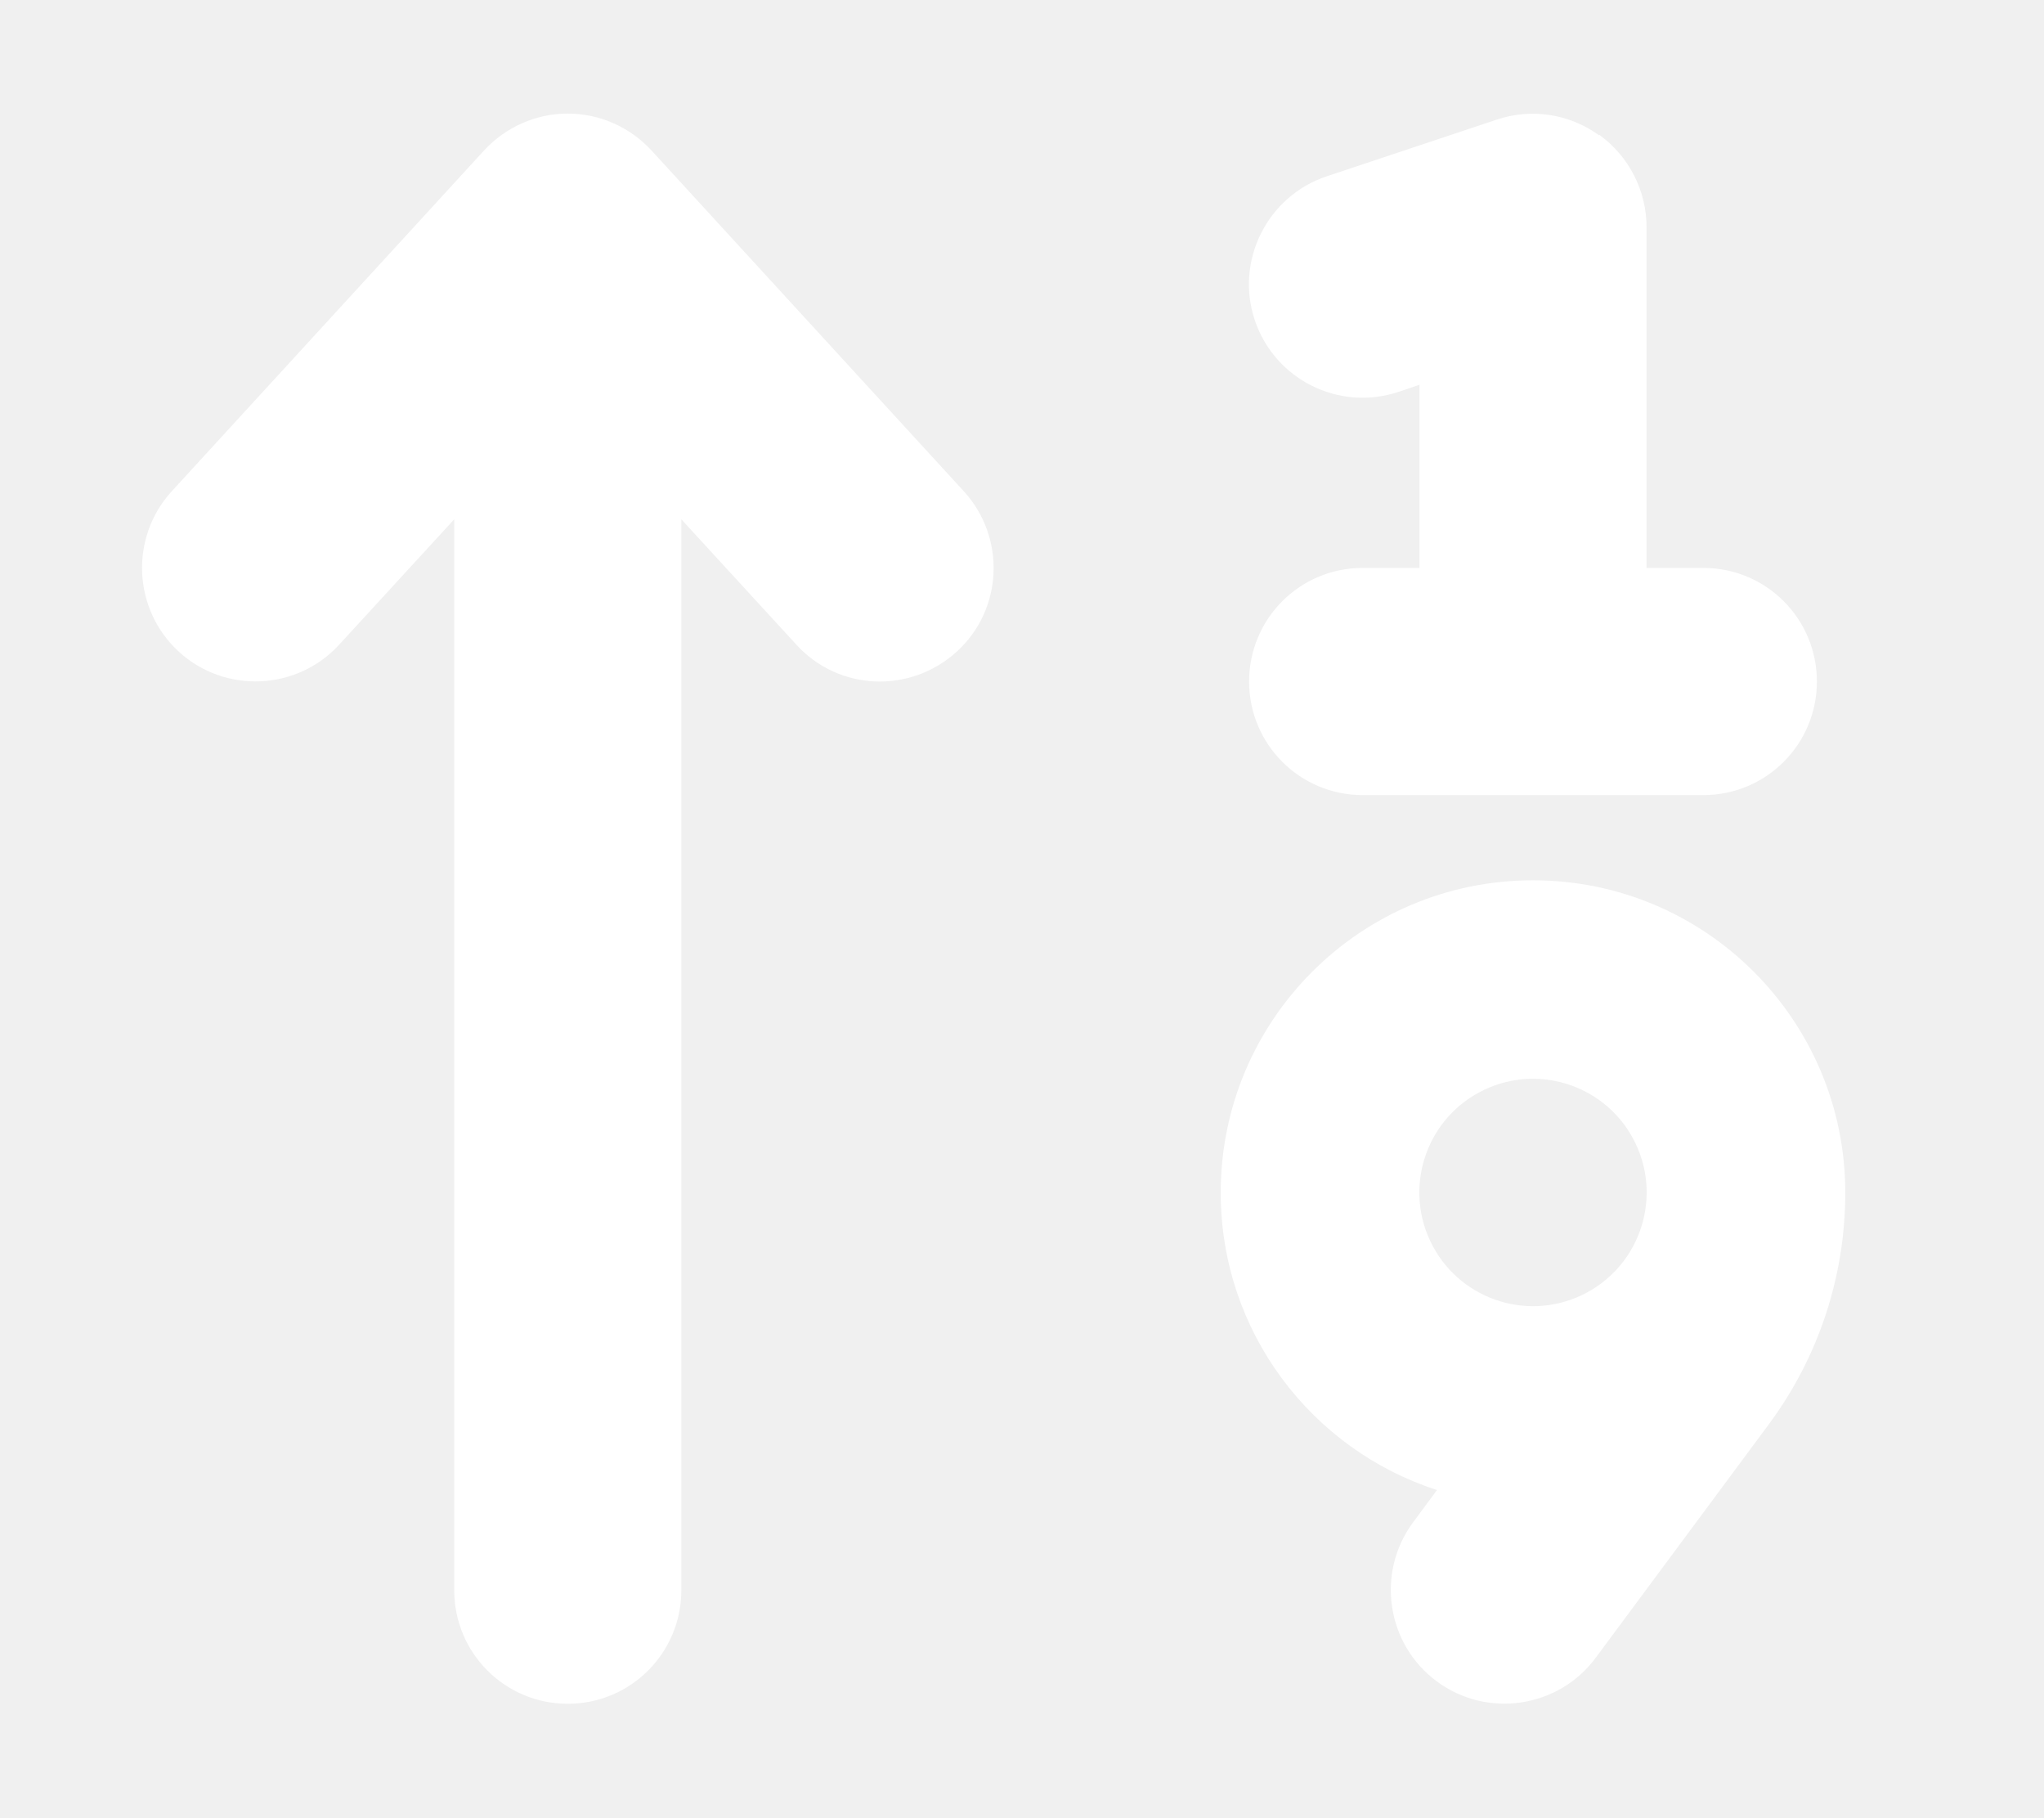
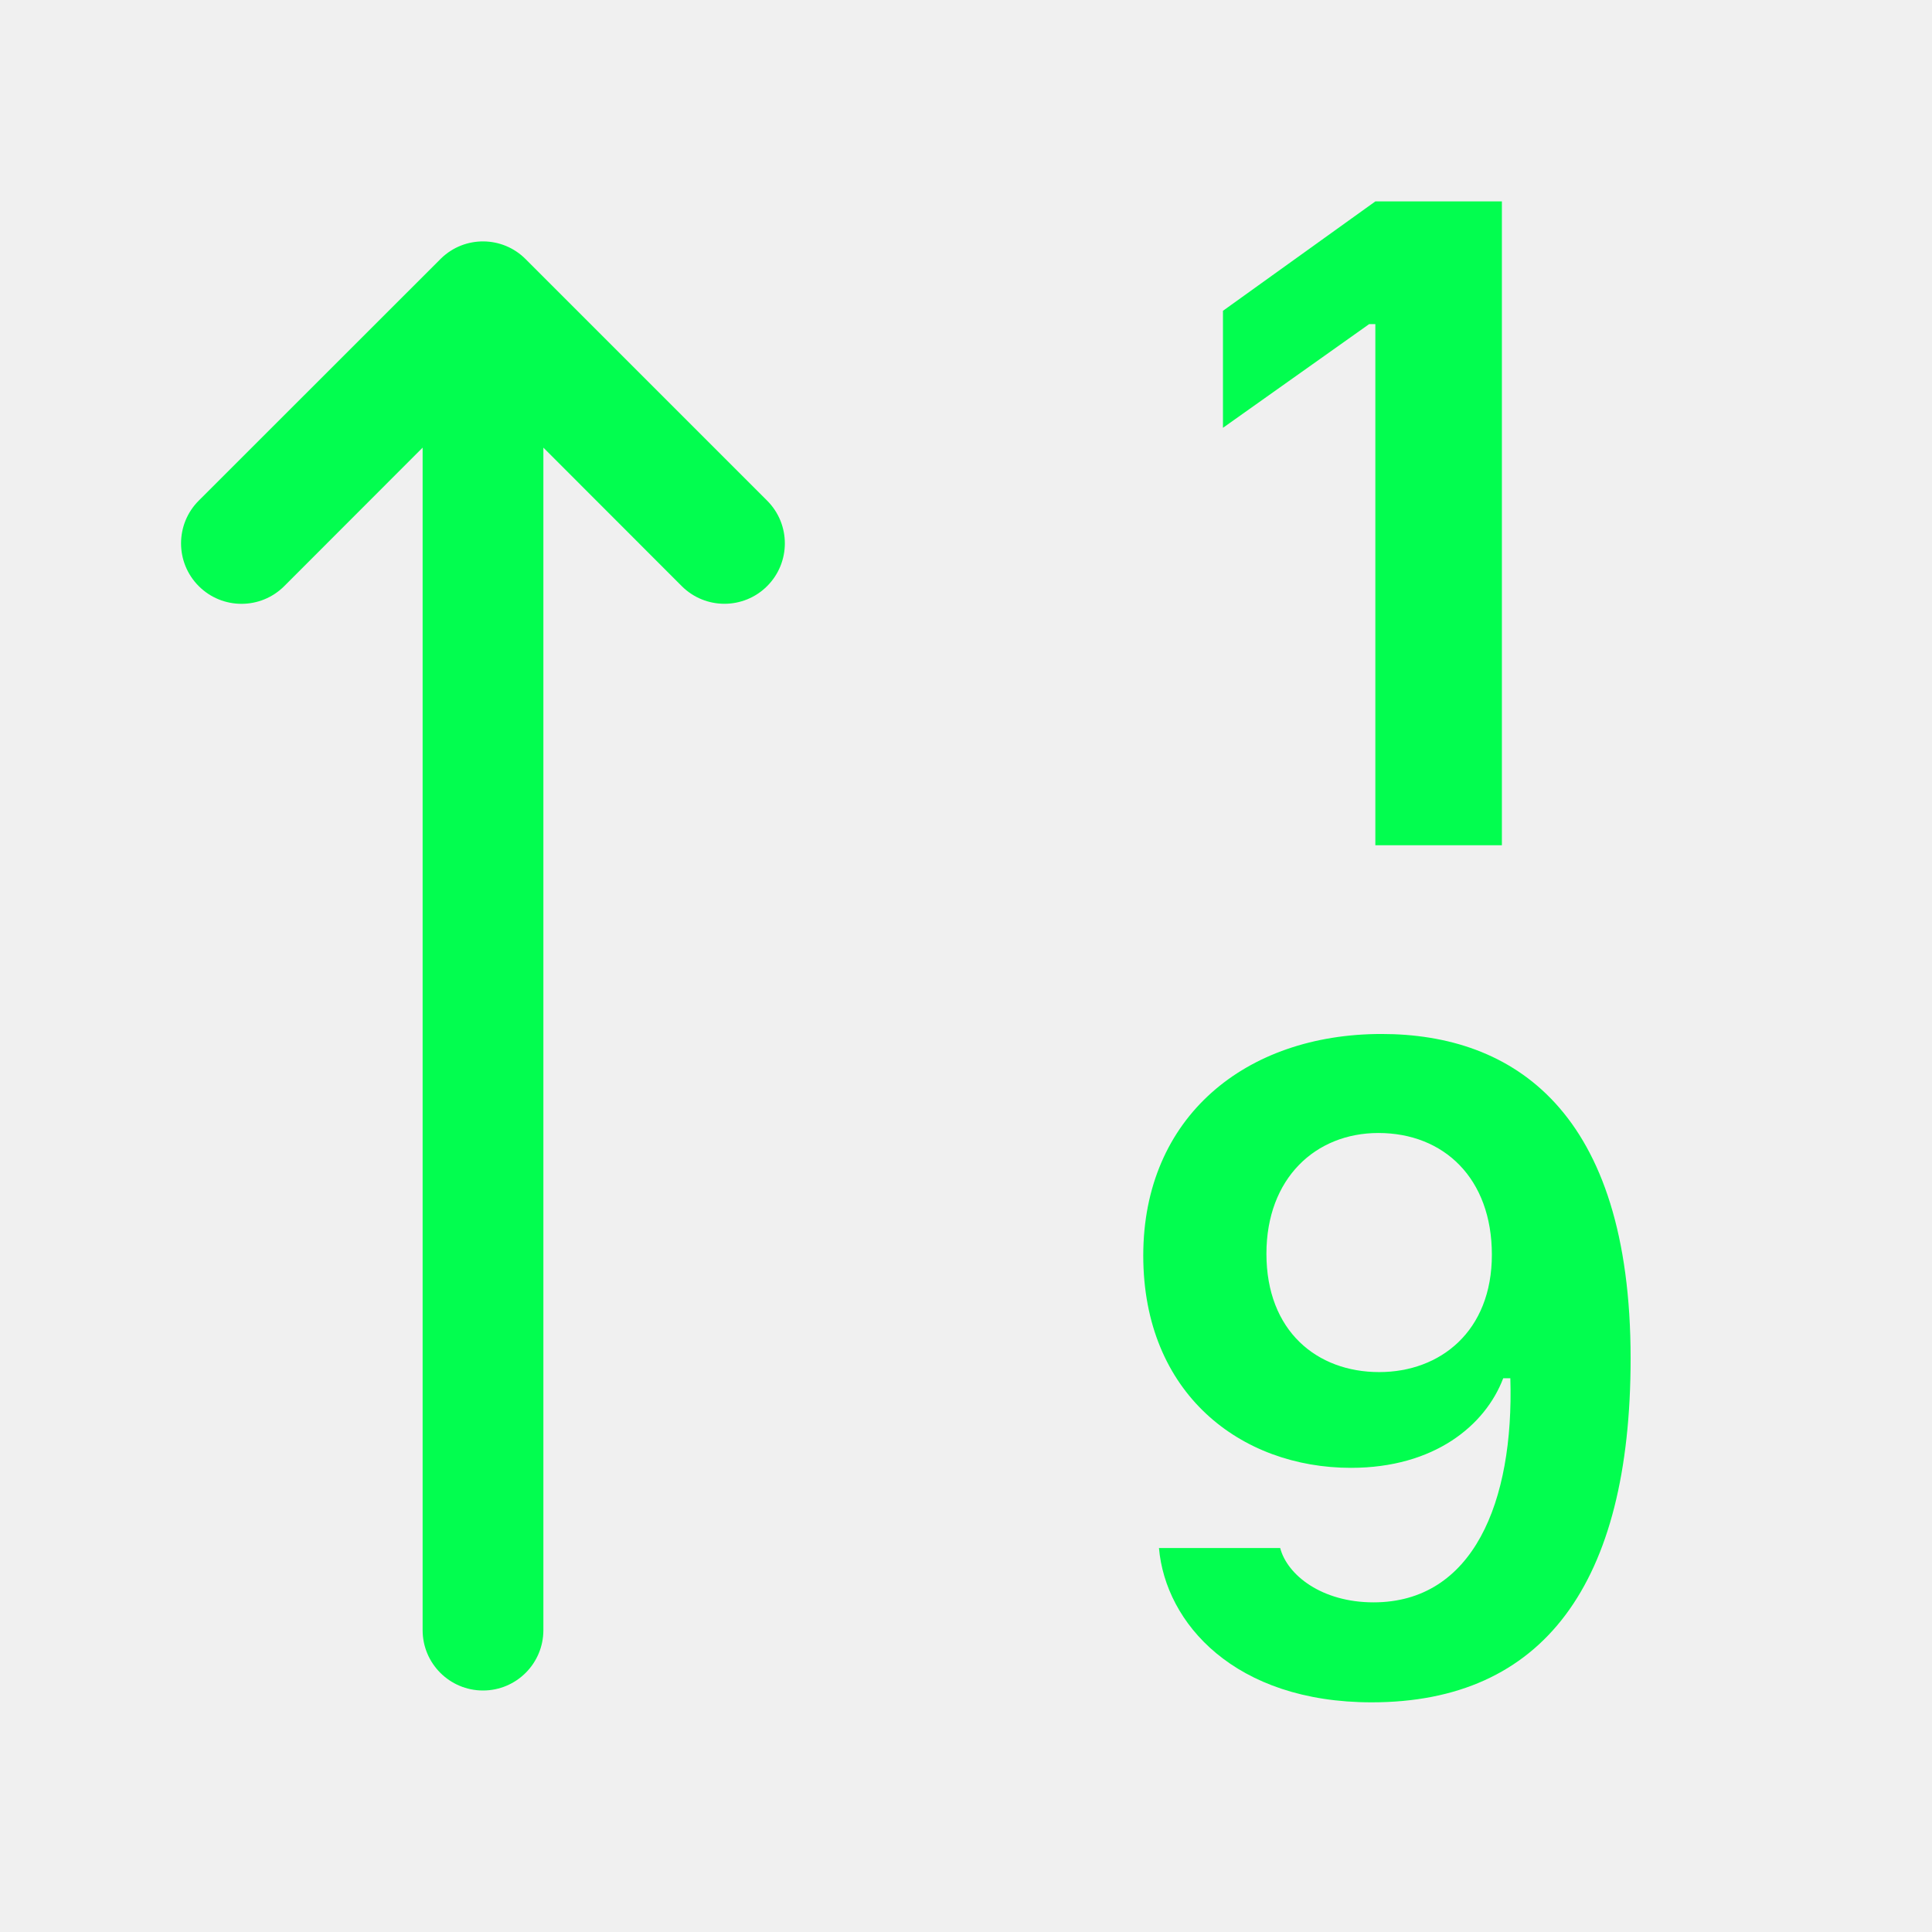
- <svg xmlns="http://www.w3.org/2000/svg" fill="white" viewBox="0 0 576 512">
-   <path d="M450.7 38c8.3 6 13.3 15.7 13.3 26v96h16c17.7 0 32 14.3 32 32s-14.3 32-32 32H432 384c-17.7 0-32-14.3-32-32s14.3-32 32-32h16V108.4l-5.9 2c-16.8 5.6-34.9-3.5-40.5-20.2s3.5-34.9 20.2-40.5l48-16c9.8-3.3 20.5-1.6 28.8 4.4zM160 32c9 0 17.5 3.8 23.6 10.4l88 96c11.9 13 11.1 33.3-2 45.2s-33.3 11.1-45.2-2L192 146.3V448c0 17.7-14.3 32-32 32s-32-14.3-32-32V146.3L95.6 181.6c-11.9 13-32.2 13.9-45.2 2s-13.9-32.2-2-45.2l88-96C142.5 35.8 151 32 160 32zM445.7 364.9A32 32 0 1 0 418.3 307a32 32 0 1 0 27.4 57.9zm-40.7 54.9C369.6 408.4 344 375.2 344 336c0-48.6 39.4-88 88-88s88 39.4 88 88c0 23.5-7.5 46.3-21.5 65.2L449.7 467c-10.5 14.2-30.6 17.2-44.8 6.7s-17.2-30.6-6.7-44.8l6.8-9.2z" />
+ <svg xmlns="http://www.w3.org/2000/svg" width="100px" height="100px" viewBox="0 0 16 16" fill="#02FE4F" class="bi bi-sort-numeric-up">
+   <g id="SVGRepo_bgCarrier" stroke-width="0" />
+   <g id="SVGRepo_tracerCarrier" stroke-linecap="round" stroke-linejoin="round" />
+   <g id="SVGRepo_iconCarrier">
+     <path d="M12.438 1.668V7H11.39V2.684h-.051l-1.211.859v-.969l1.262-.906h1.046z" />
+     <path fill-rule="evenodd" d="M11.36 14.098c-1.137 0-1.708-.657-1.762-1.278h1.004c.058.223.343.45.773.45.824 0 1.164-.829 1.133-1.856h-.059c-.148.39-.57.742-1.261.742-.91 0-1.72-.613-1.72-1.758 0-1.148.848-1.835 1.973-1.835 1.09 0 2.063.636 2.063 2.687 0 1.867-.723 2.848-2.145 2.848zm.062-2.735c.504 0 .933-.336.933-.972 0-.633-.398-1.008-.94-1.008-.52 0-.927.375-.927 1 0 .64.418.98.934.98z" />
+     <path d="M4.5 13.5a.5.5 0 0 1-1 0V3.707L2.354 4.854a.5.5 0 1 1-.708-.708l2-1.999.007-.007a.498.498 0 0 1 .7.006l2 2a.5.5 0 1 1-.707.708L4.5 3.707V13.5z" />
+   </g>
</svg>
